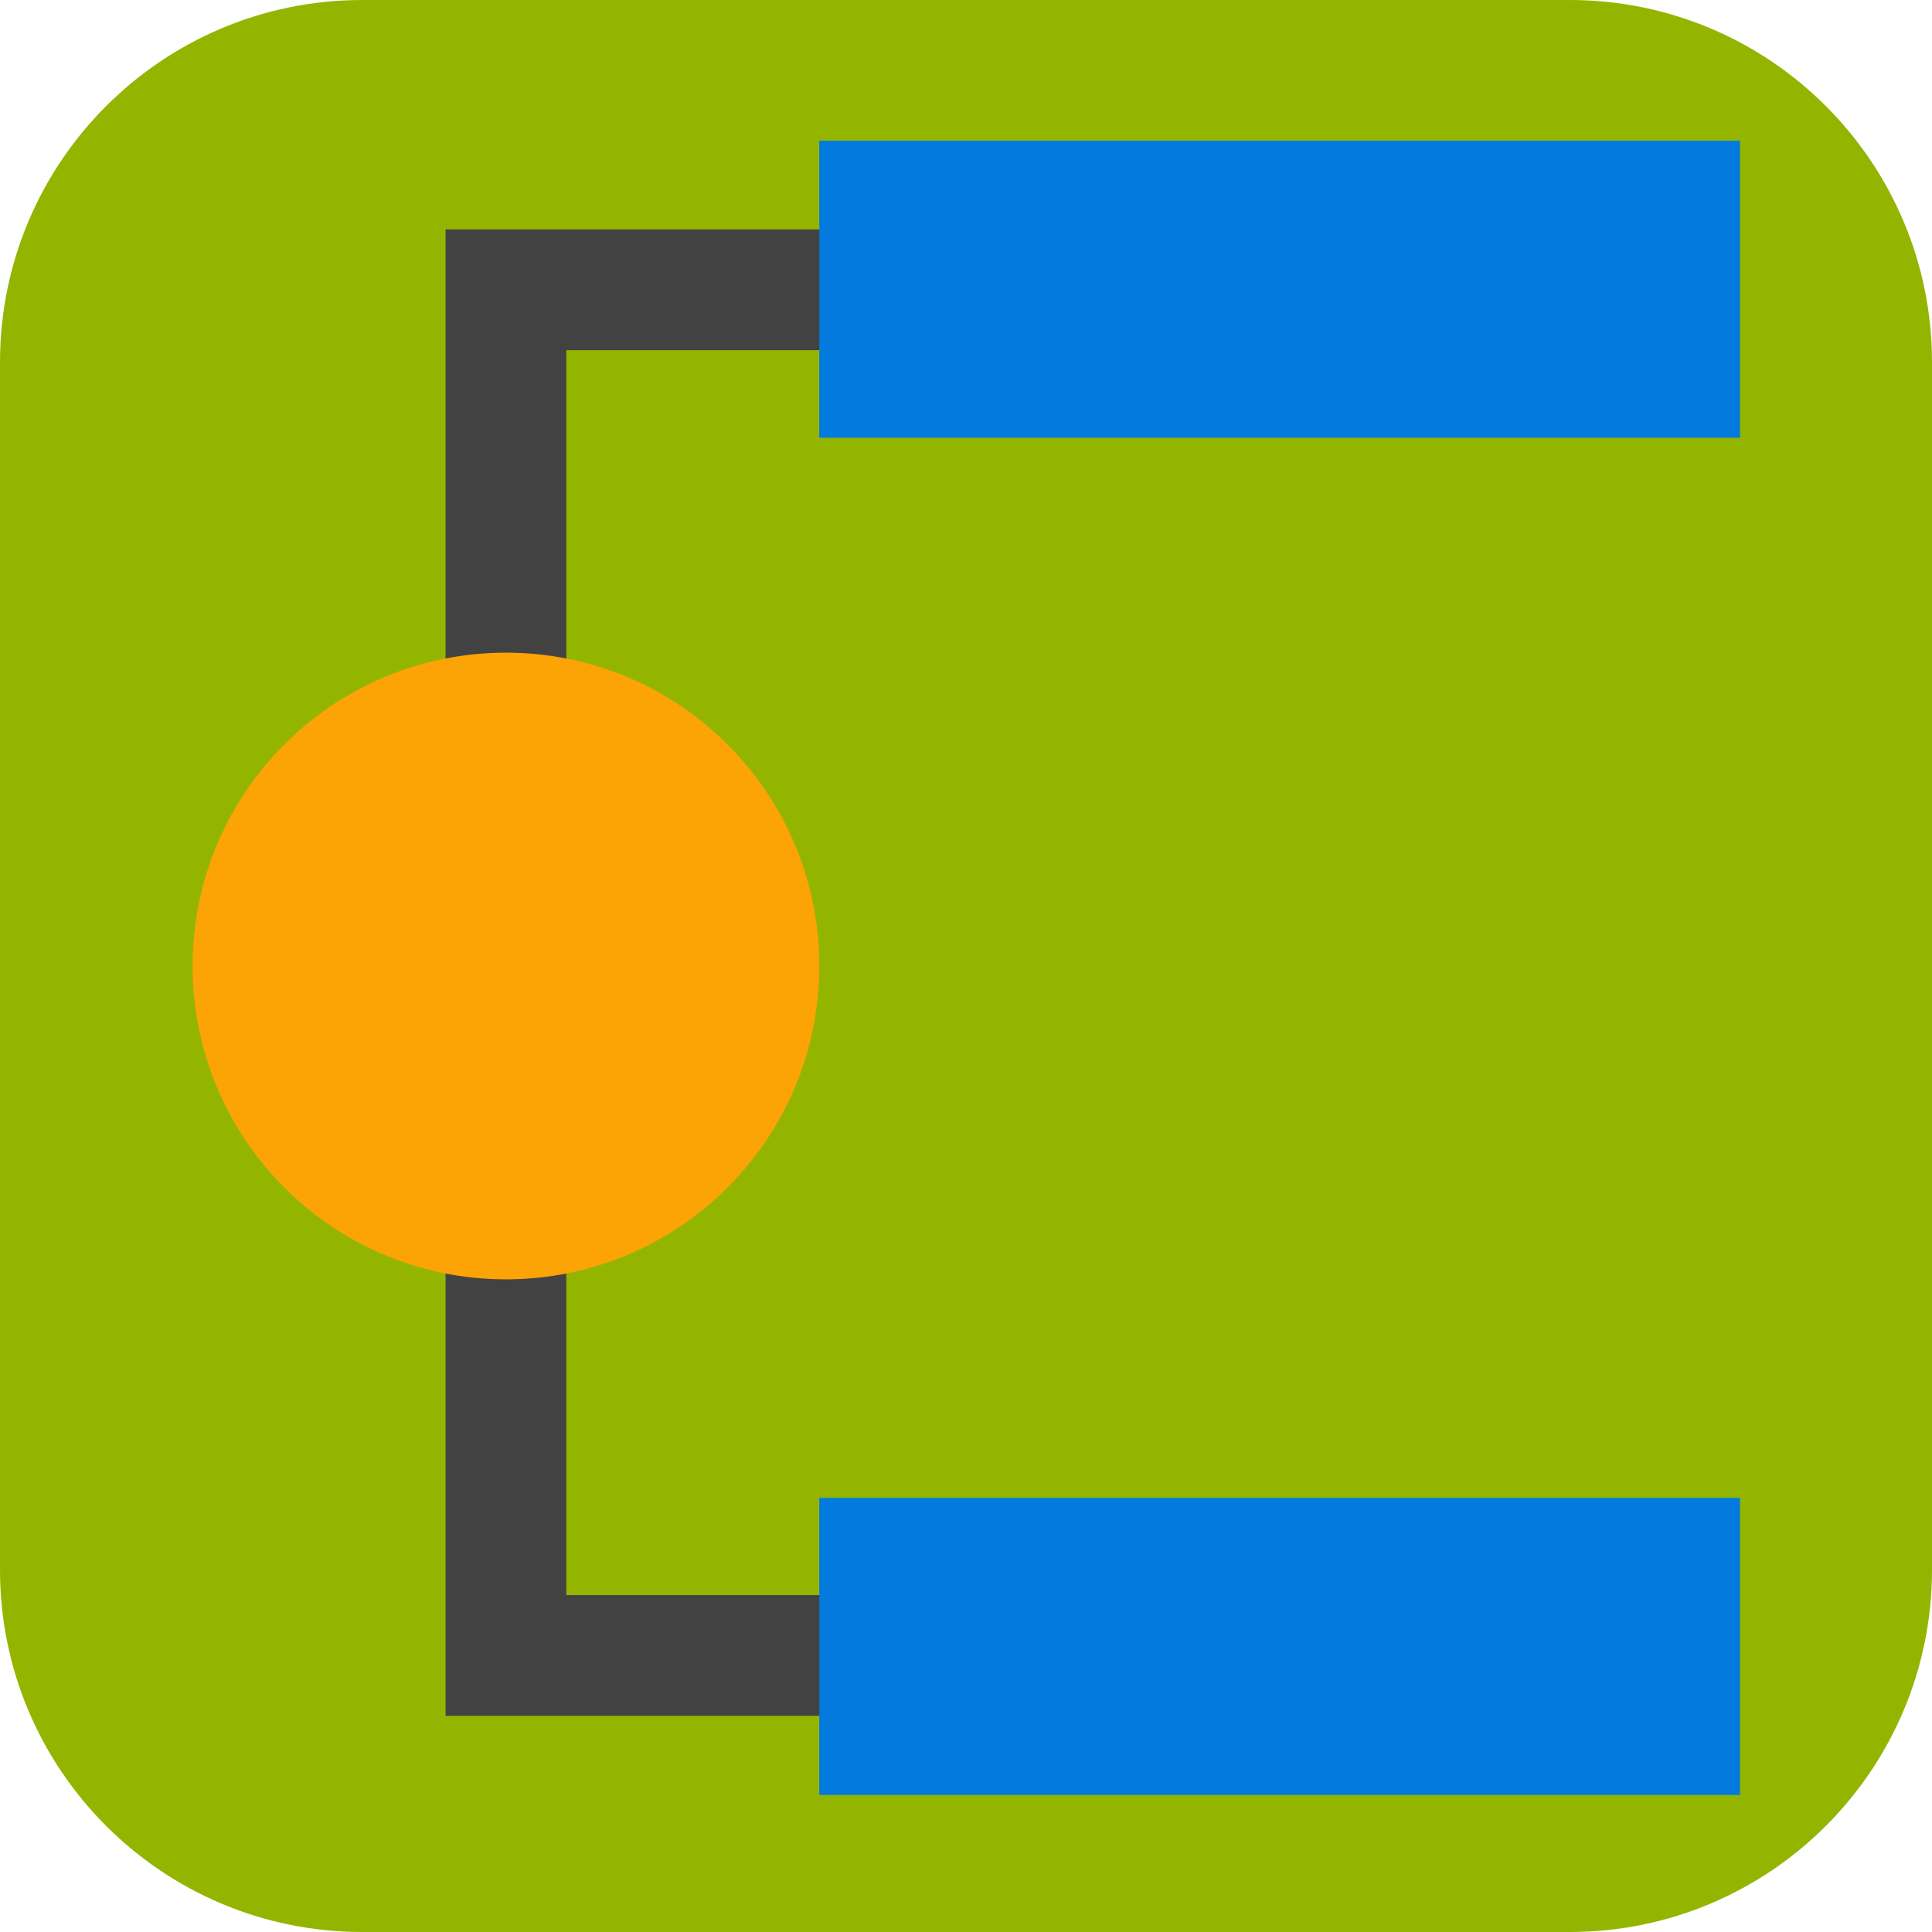
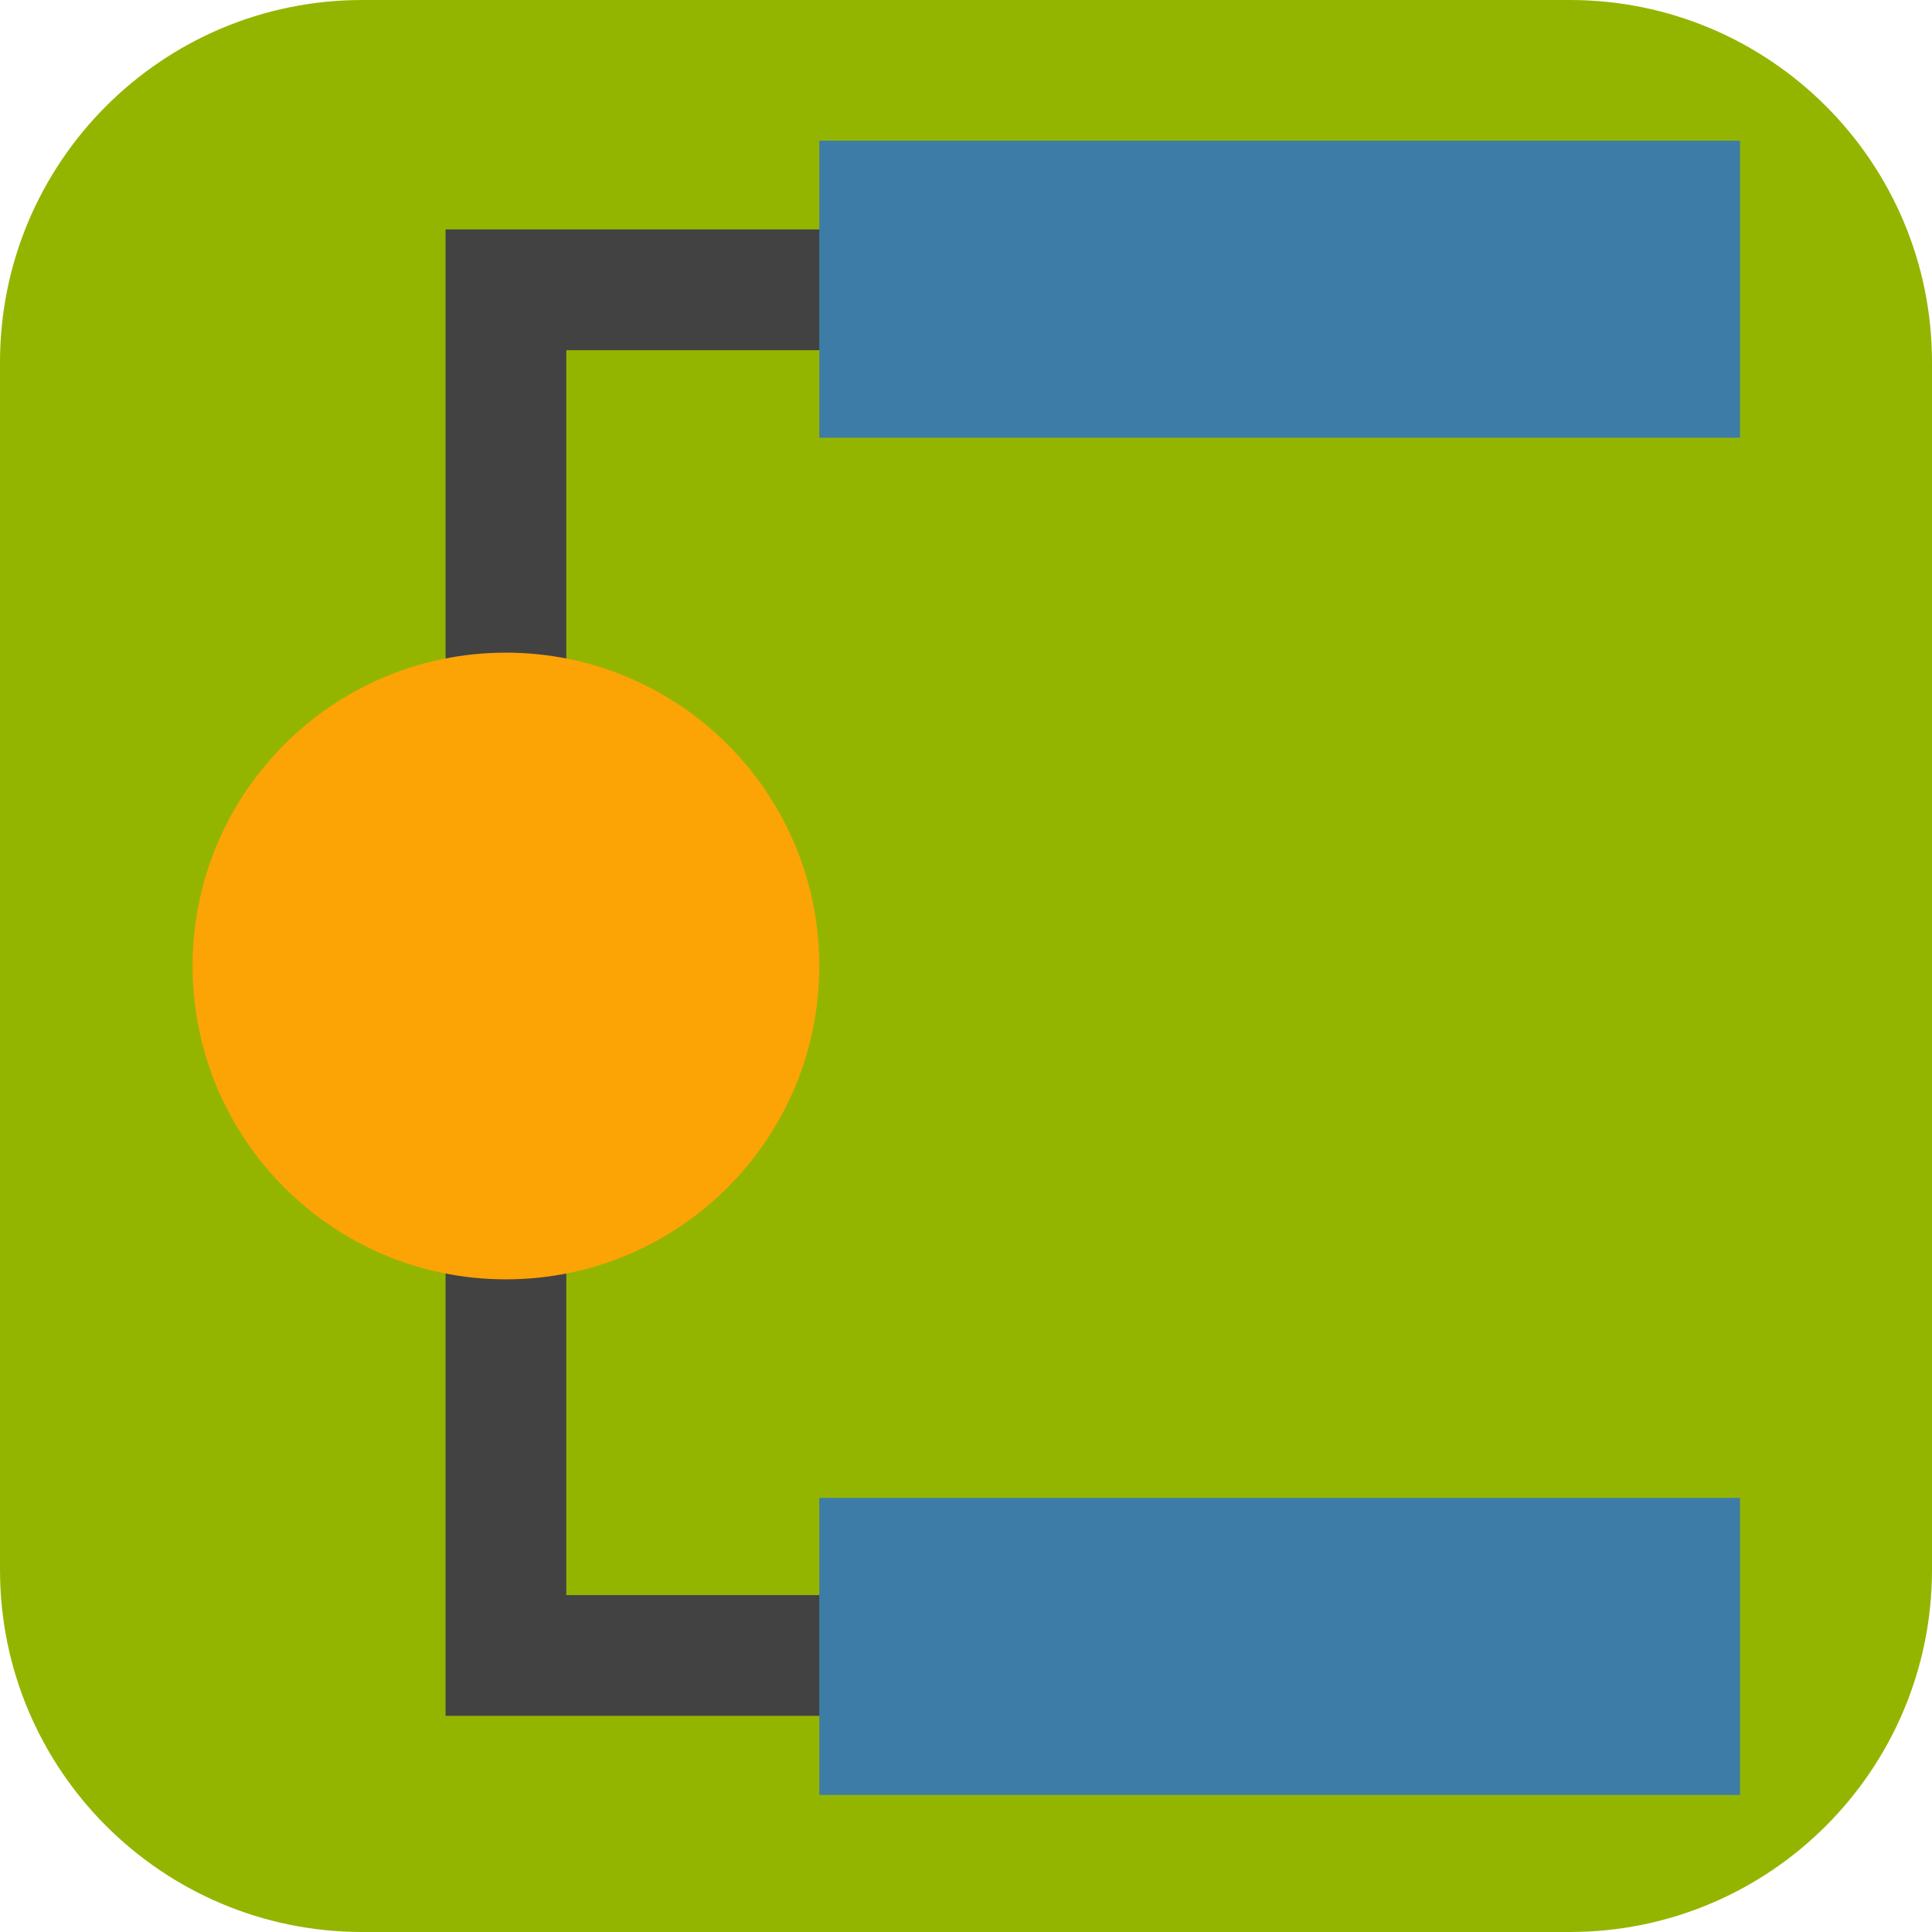
<svg xmlns="http://www.w3.org/2000/svg" viewBox="0 0 32 32">
  <defs>
-     <style>.cls-1{fill:#94b500;}.cls-2{fill:none;stroke:#424242;stroke-miterlimit:10;stroke-width:2px;}.cls-3{fill:#037add;}.cls-4{fill:#fca306;}</style>
+     <style>.cls-1{fill:#94b500;}.cls-2{fill:none;stroke:#424242;stroke-miterlimit:10;stroke-width:2px;}.cls-3{fill:#3d7ca6;}.cls-4{fill:#fca306;}</style>
  </defs>
  <g id="Layer_2" data-name="Layer 2">
    <rect class="cls-1" width="32" height="32" rx="6" ry="6" />
  </g>
  <g id="Layer_11" data-name="Layer 11">
    <polyline class="cls-2" points="19.19 27.42 8.38 27.42 8.38 4.8 19.19 4.8" />
    <rect class="cls-3" x="13.57" y="2.33" width="15.25" height="4.92" />
    <rect class="cls-3" x="13.57" y="24.81" width="15.25" height="4.92" />
    <circle class="cls-4" cx="8.38" cy="16" r="5.19" />
  </g>
</svg>
